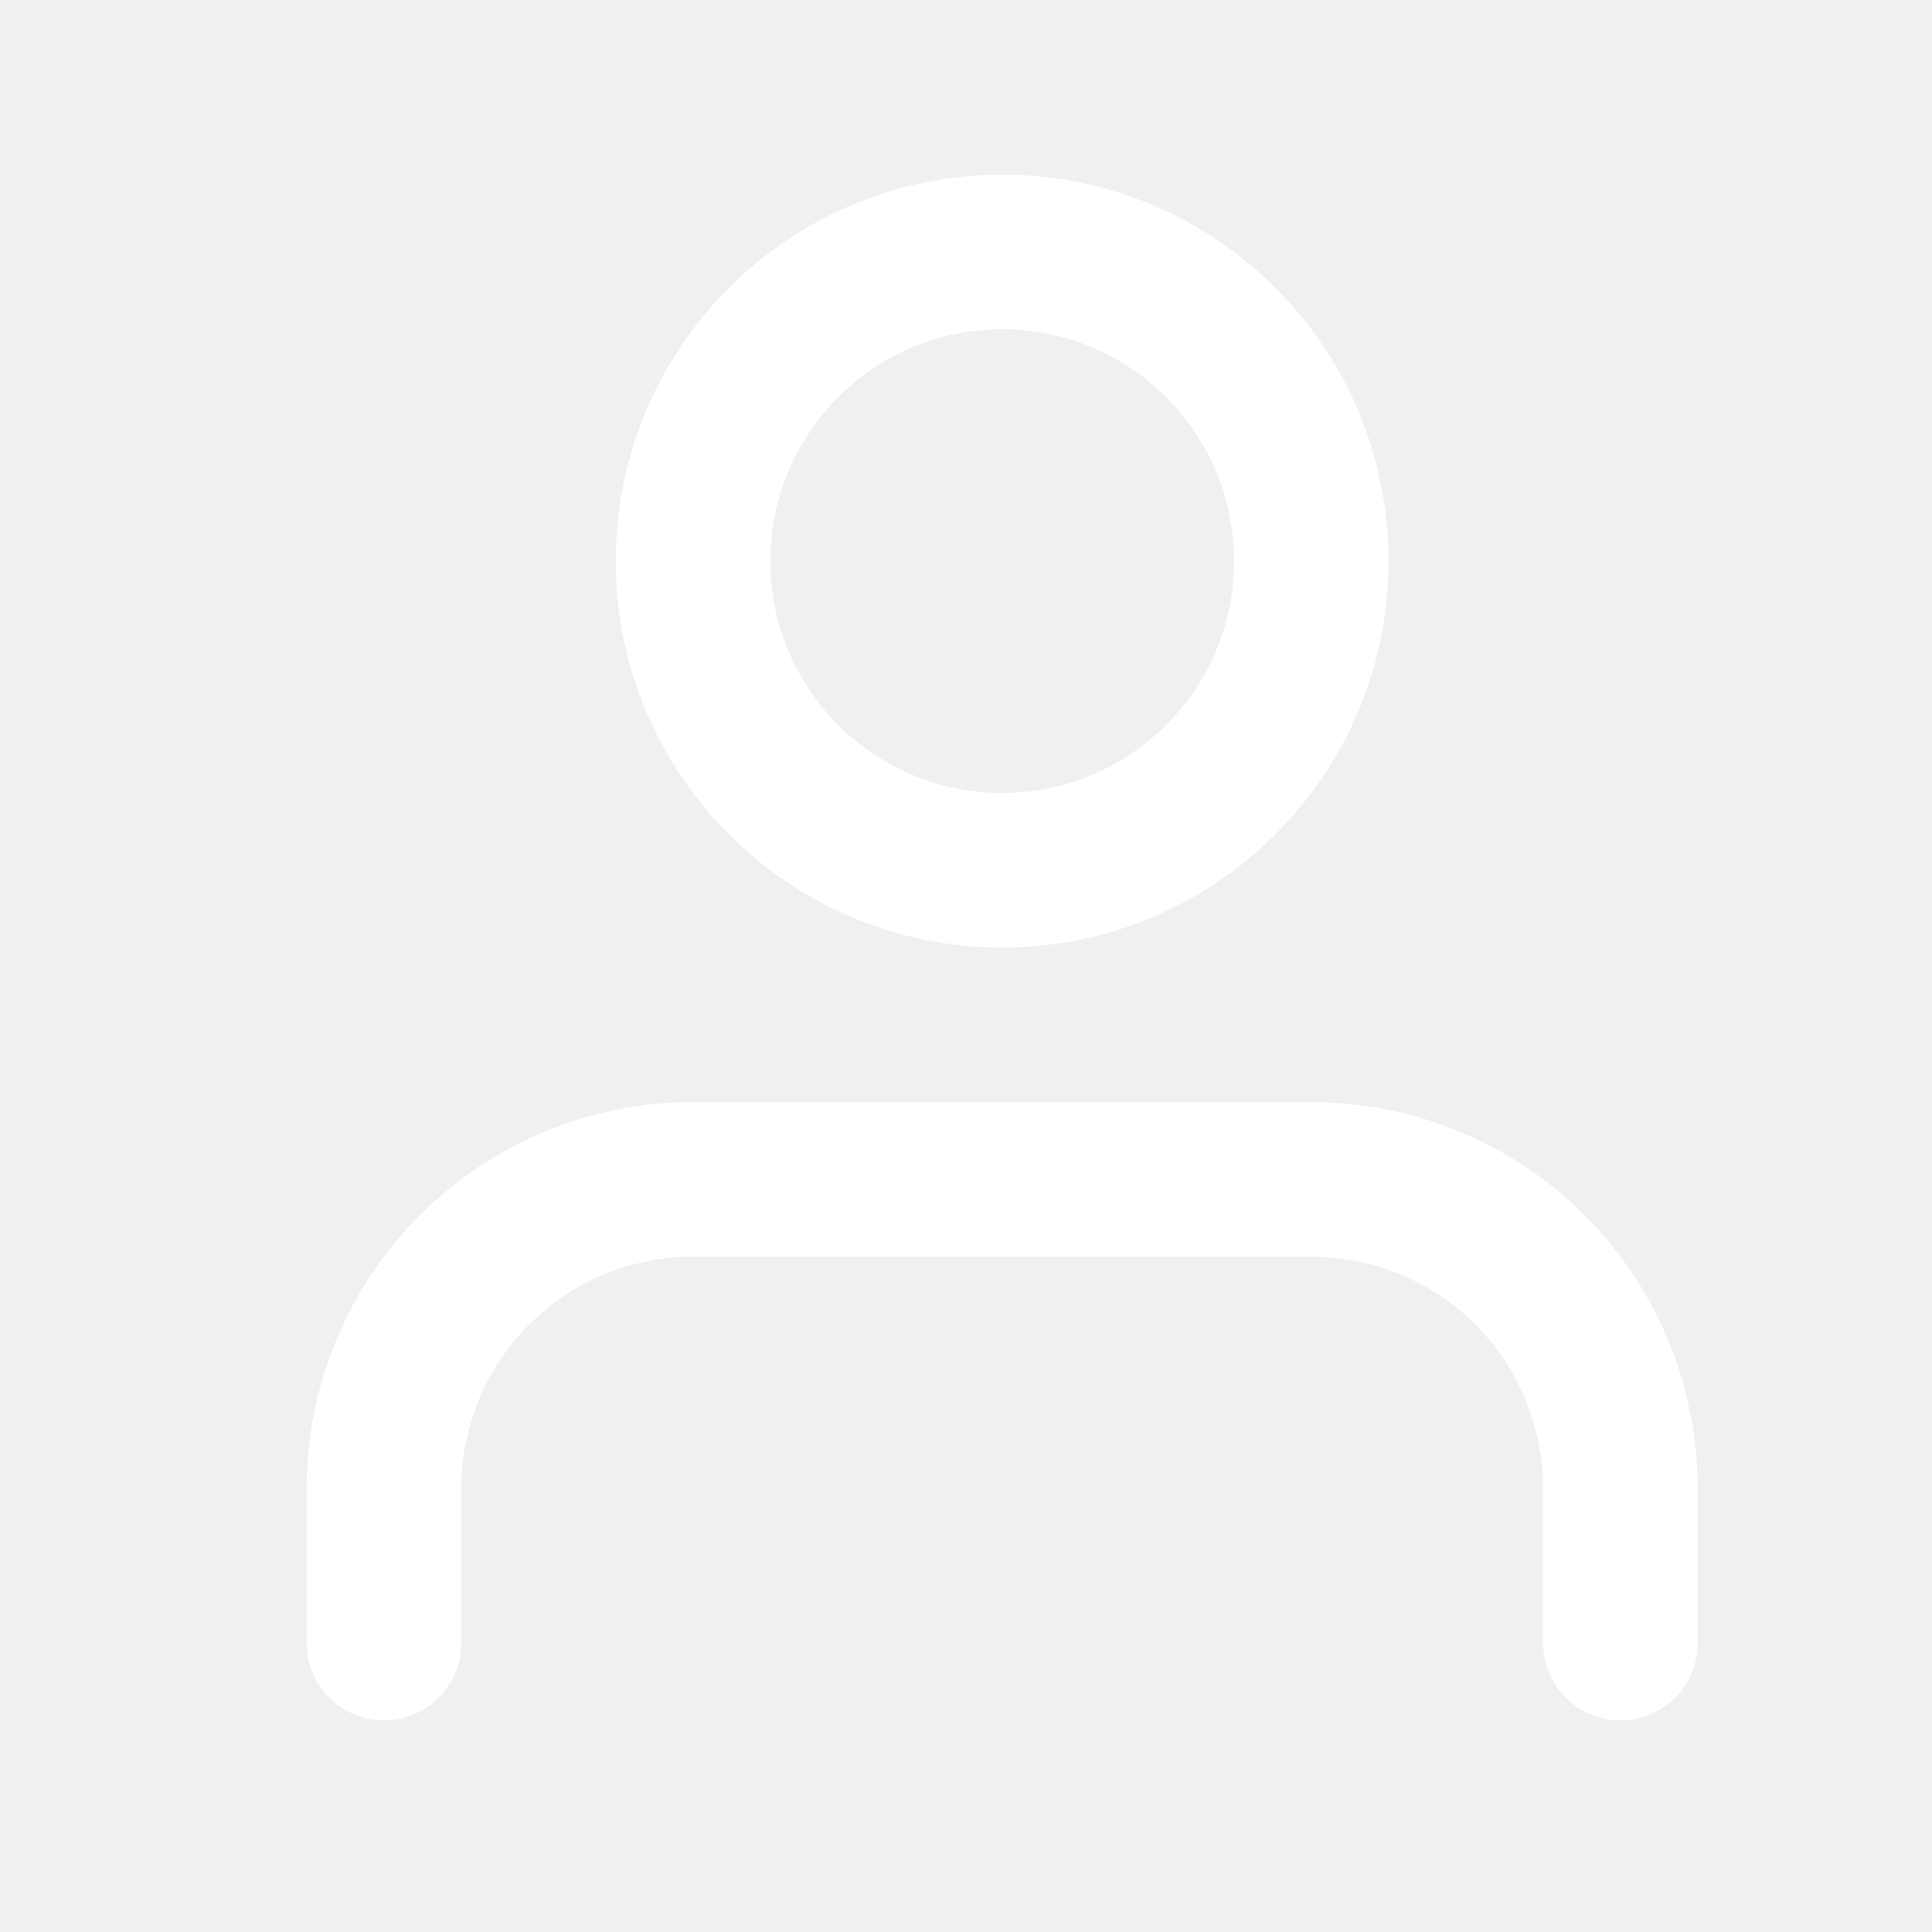
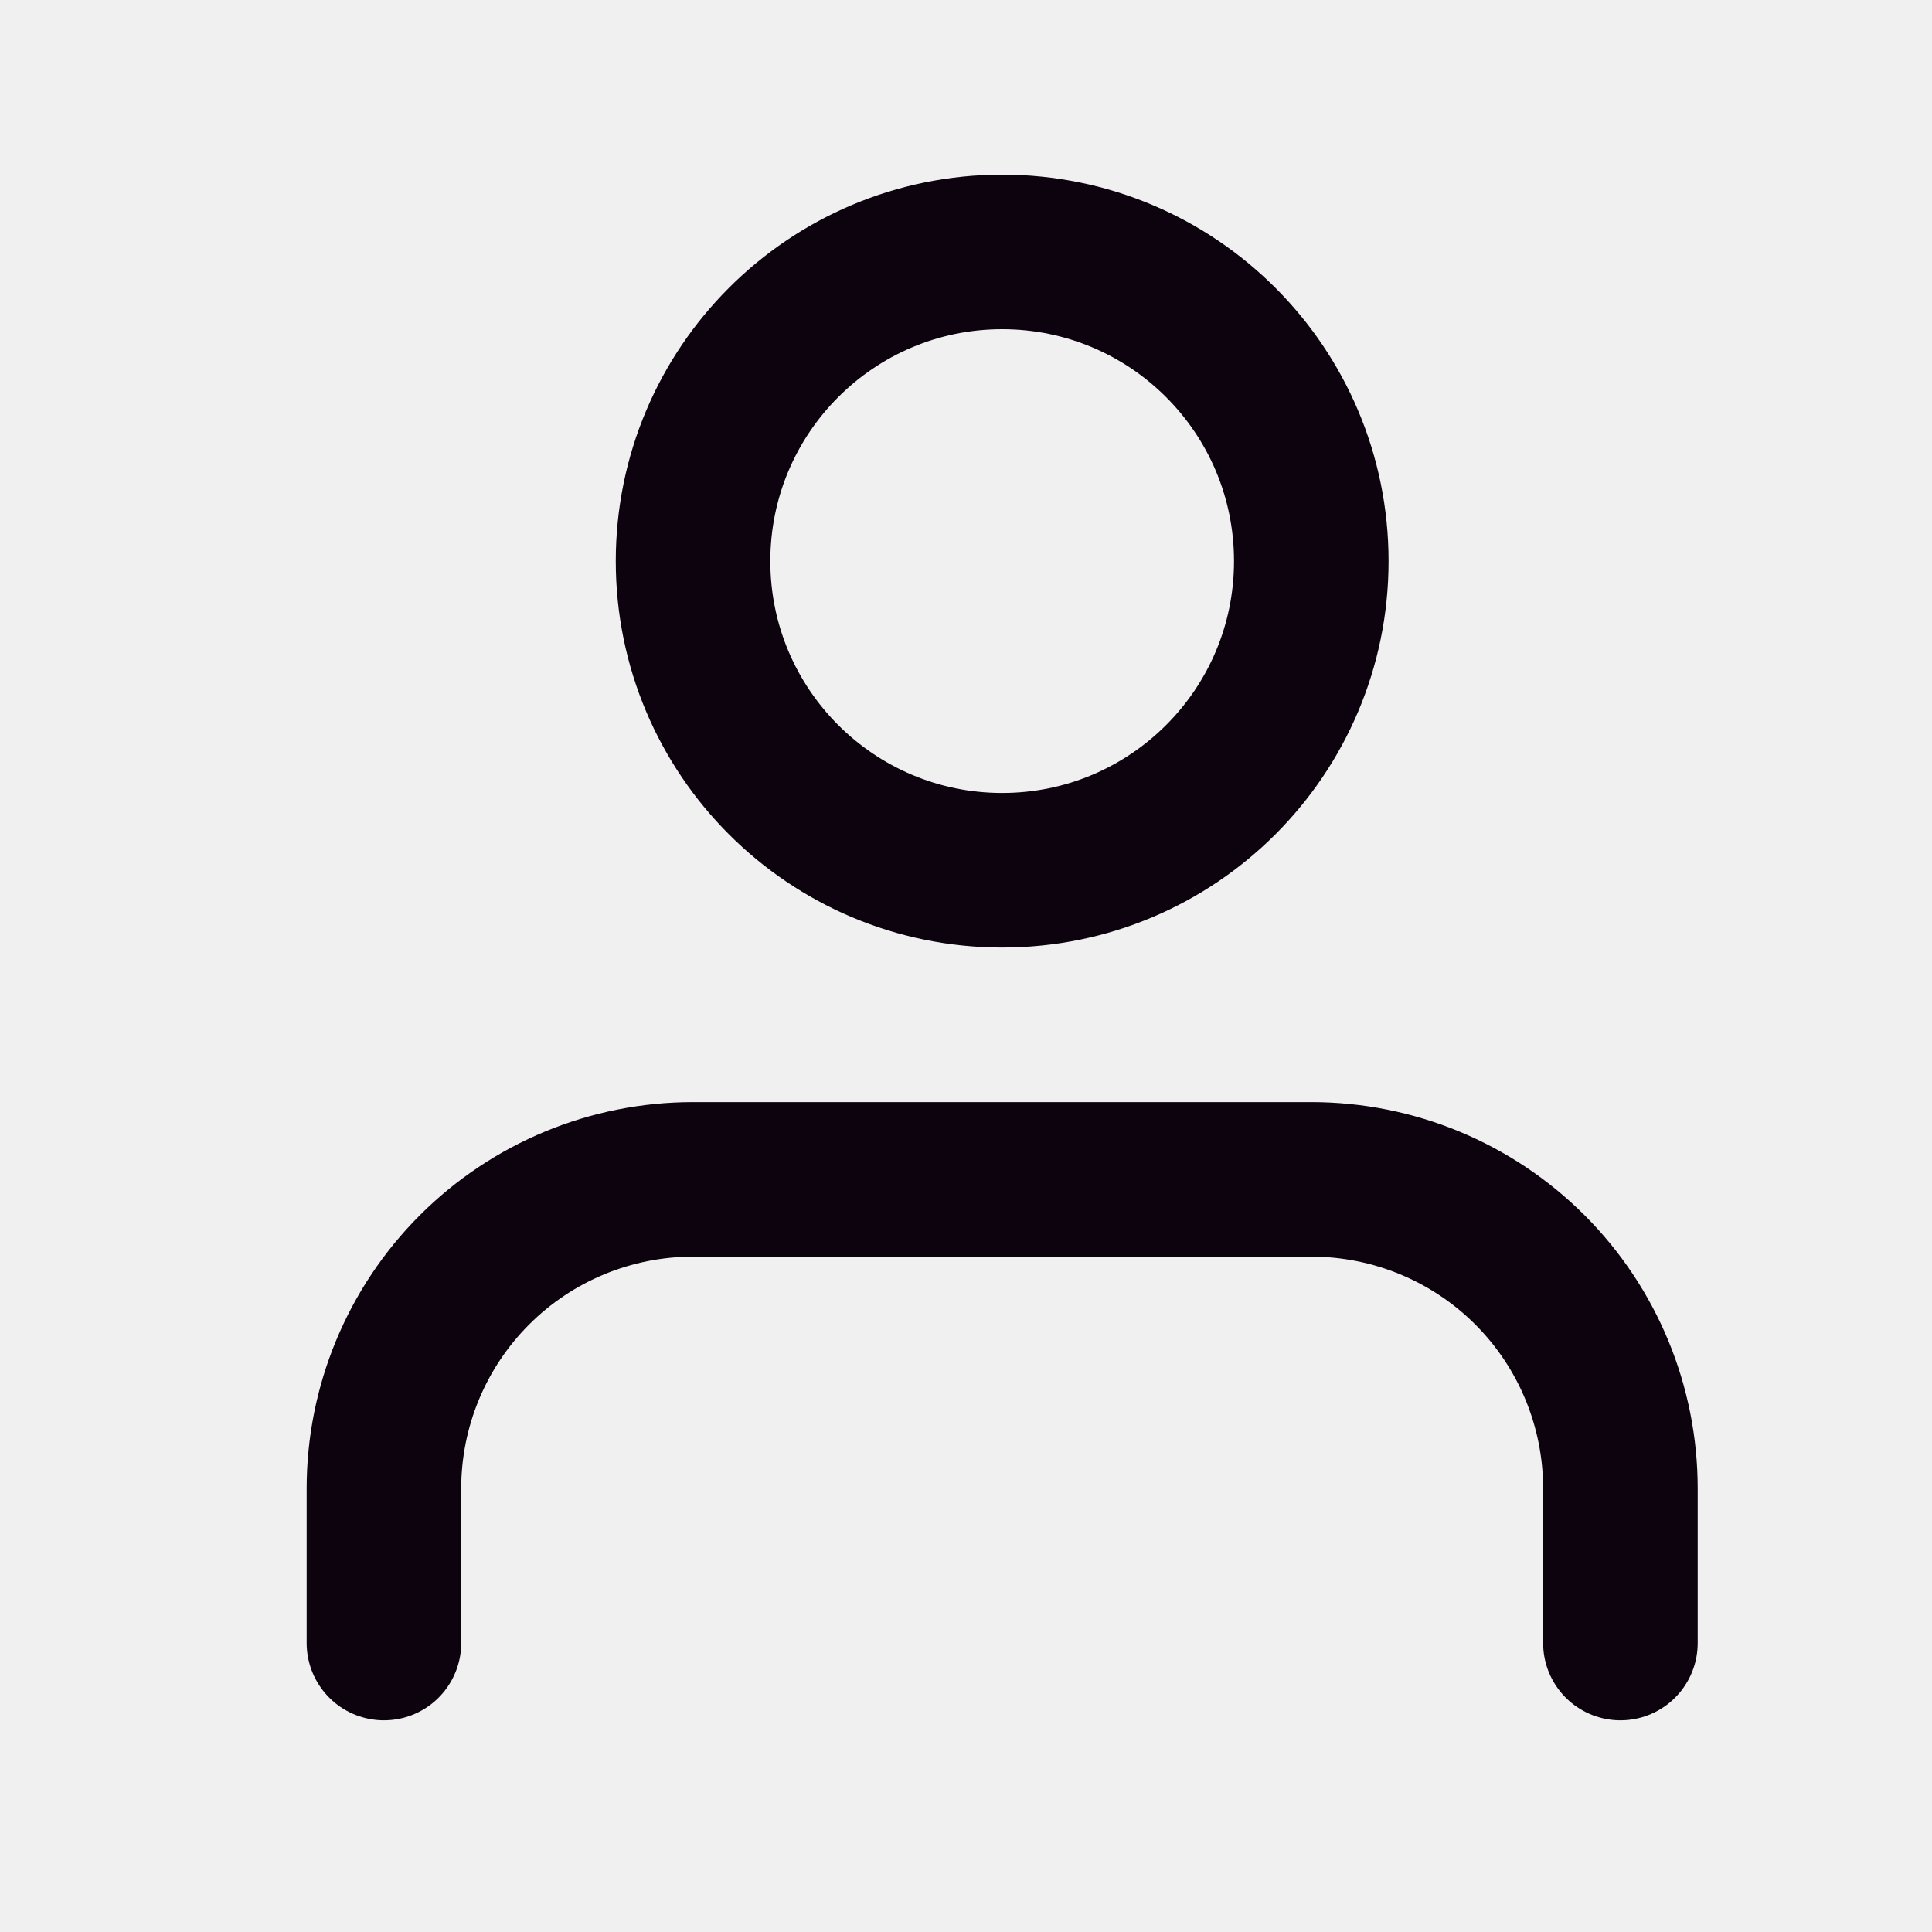
<svg xmlns="http://www.w3.org/2000/svg" width="25" height="25" viewBox="0 0 25 25" fill="none">
-   <path d="M20.968 21.261V19.261C20.968 18.2 20.547 17.182 19.797 16.432C19.047 15.682 18.029 15.261 16.968 15.261H8.968C7.907 15.261 6.89 15.682 6.14 16.432C5.39 17.182 4.968 18.2 4.968 19.261V21.261" stroke="white" stroke-width="2" stroke-linecap="round" stroke-linejoin="round" />
-   <path d="M12.968 11.261C15.177 11.261 16.968 9.47 16.968 7.261C16.968 5.051 15.177 3.26 12.968 3.26C10.759 3.26 8.968 5.051 8.968 7.261C8.968 9.47 10.759 11.261 12.968 11.261Z" stroke="white" stroke-width="2" stroke-linecap="round" stroke-linejoin="round" />
+   <path d="M20.968 21.261V19.261C20.968 18.2 20.547 17.182 19.797 16.432C19.047 15.682 18.029 15.261 16.968 15.261H8.968C7.907 15.261 6.89 15.682 6.14 16.432C5.39 17.182 4.968 18.2 4.968 19.261V21.261" stroke="#0C030F" stroke-width="2" stroke-linecap="round" stroke-linejoin="round" />
+   <path d="M12.968 11.261C15.177 11.261 16.968 9.47 16.968 7.261C16.968 5.051 15.177 3.26 12.968 3.26C10.759 3.26 8.968 5.051 8.968 7.261C8.968 9.47 10.759 11.261 12.968 11.261Z" stroke="#0C030F" stroke-width="2" stroke-linecap="round" stroke-linejoin="round" />
</svg>
